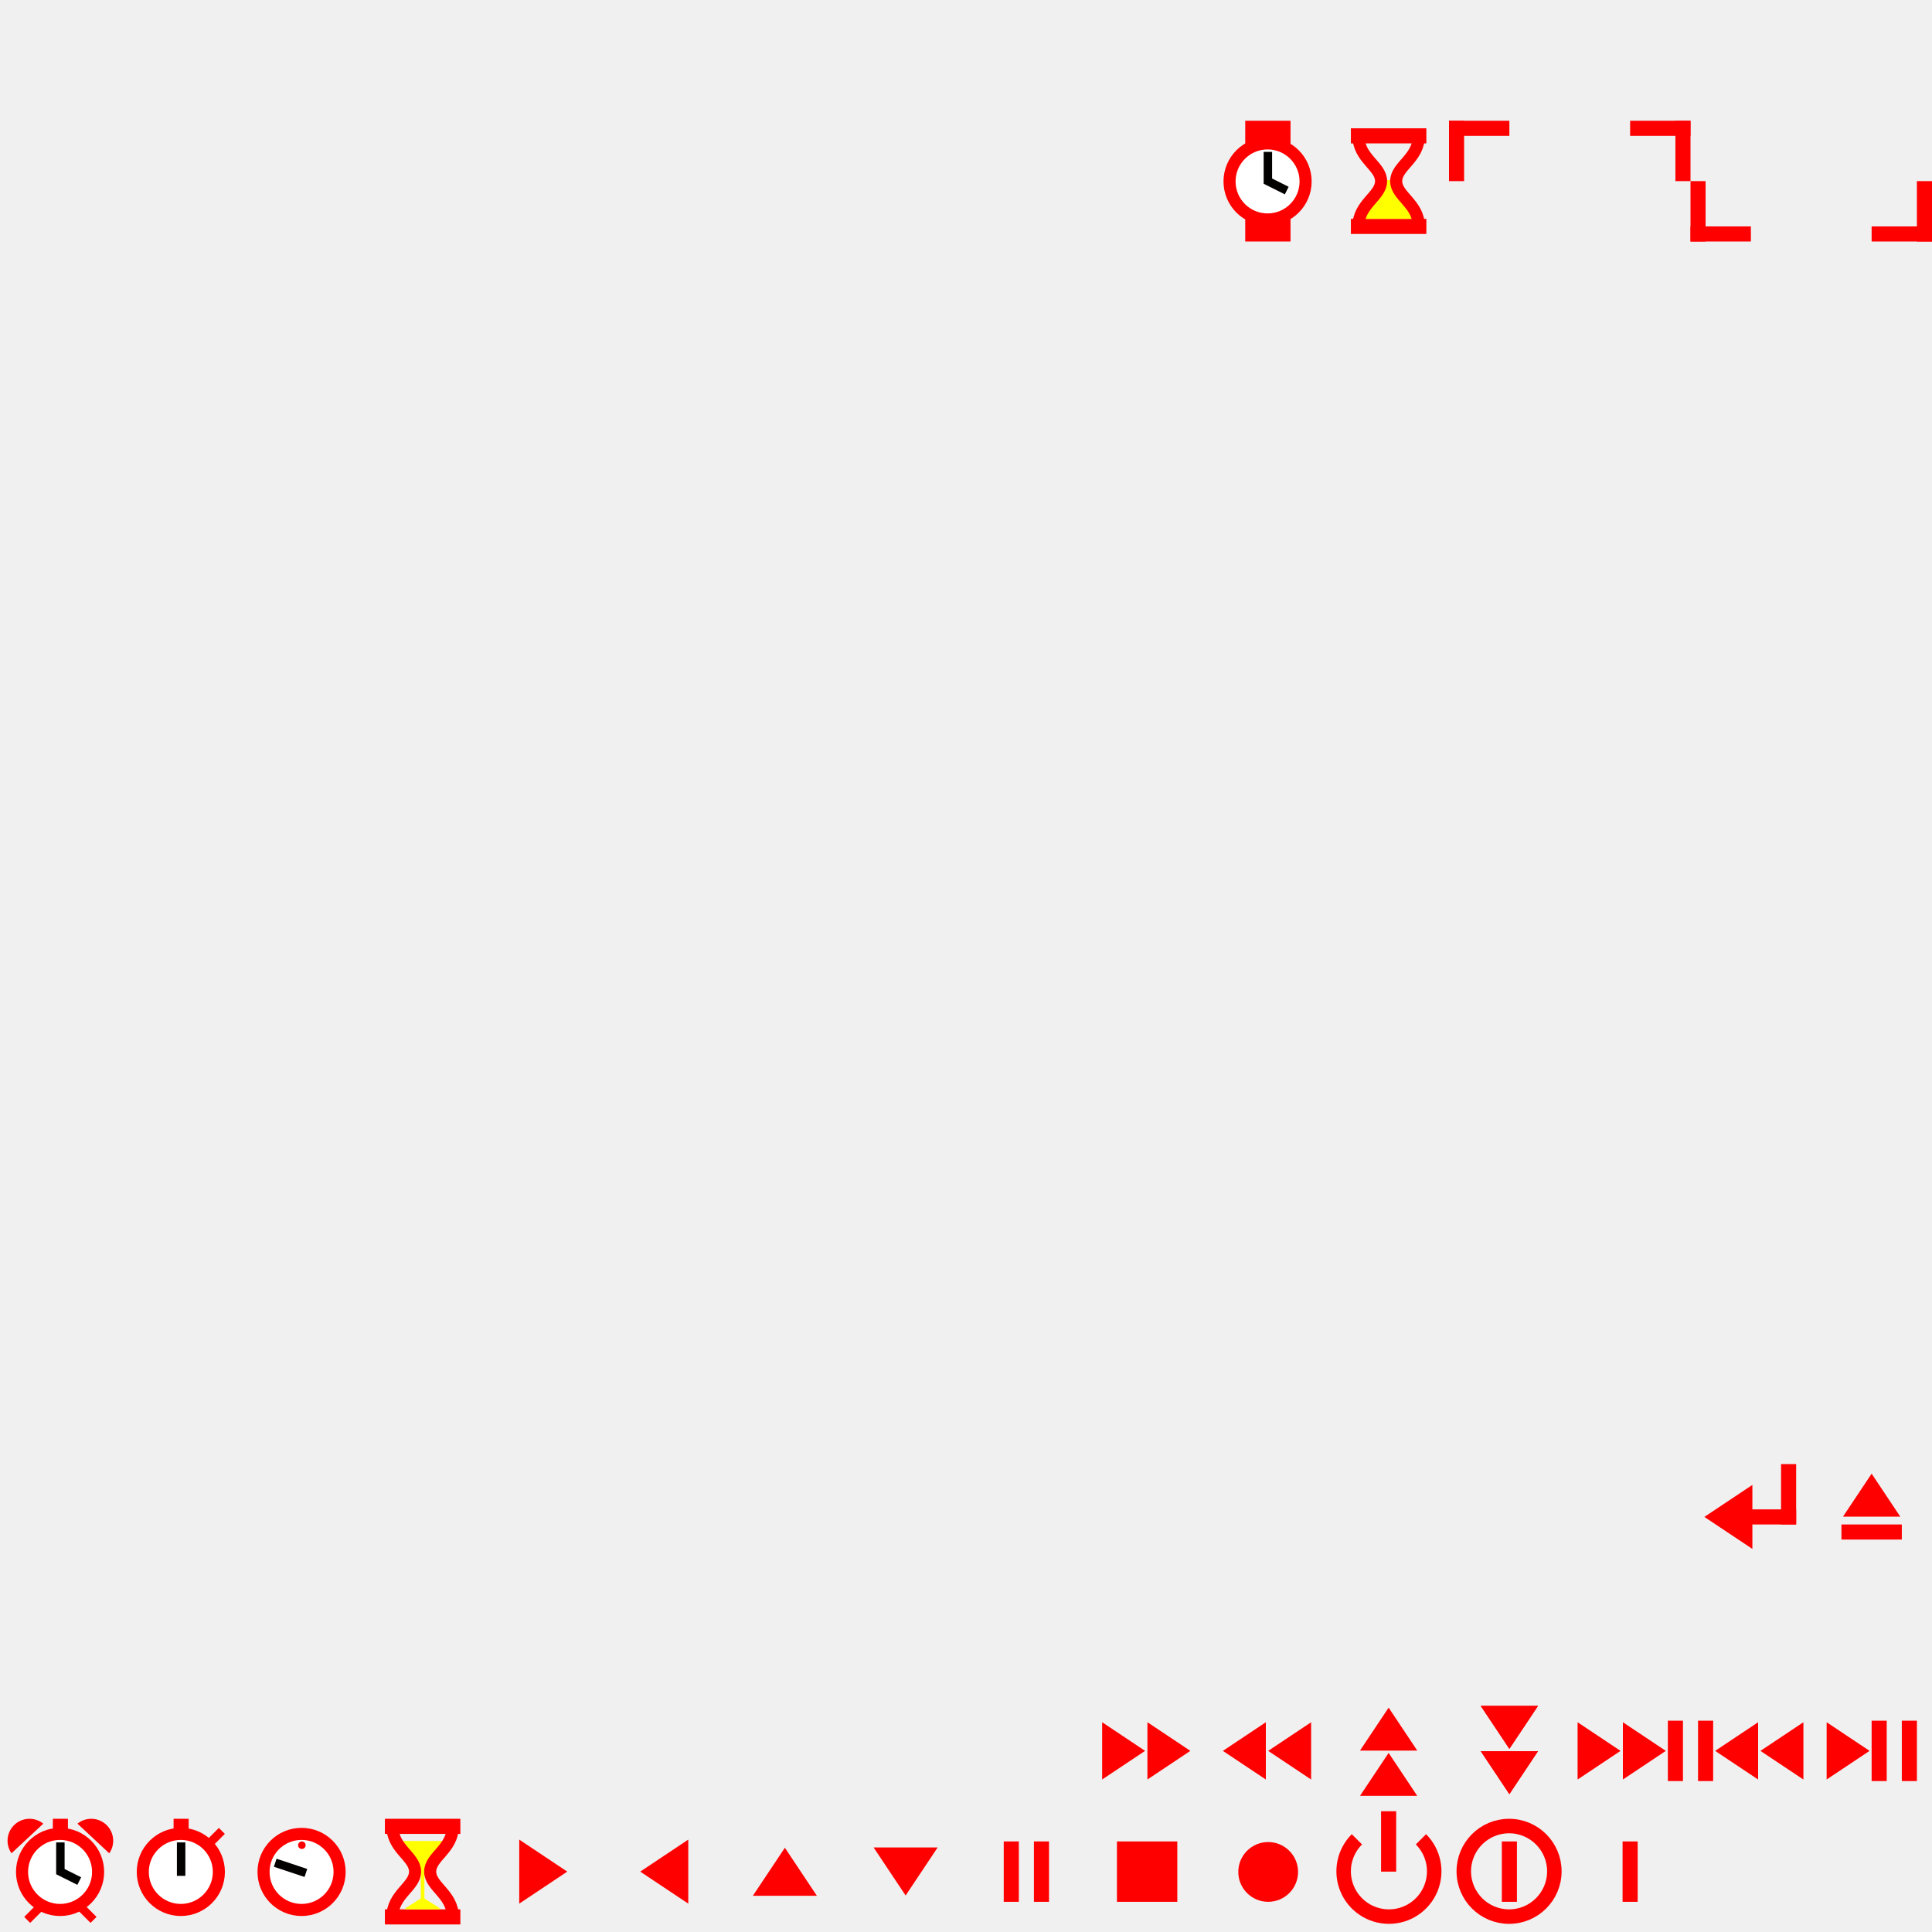
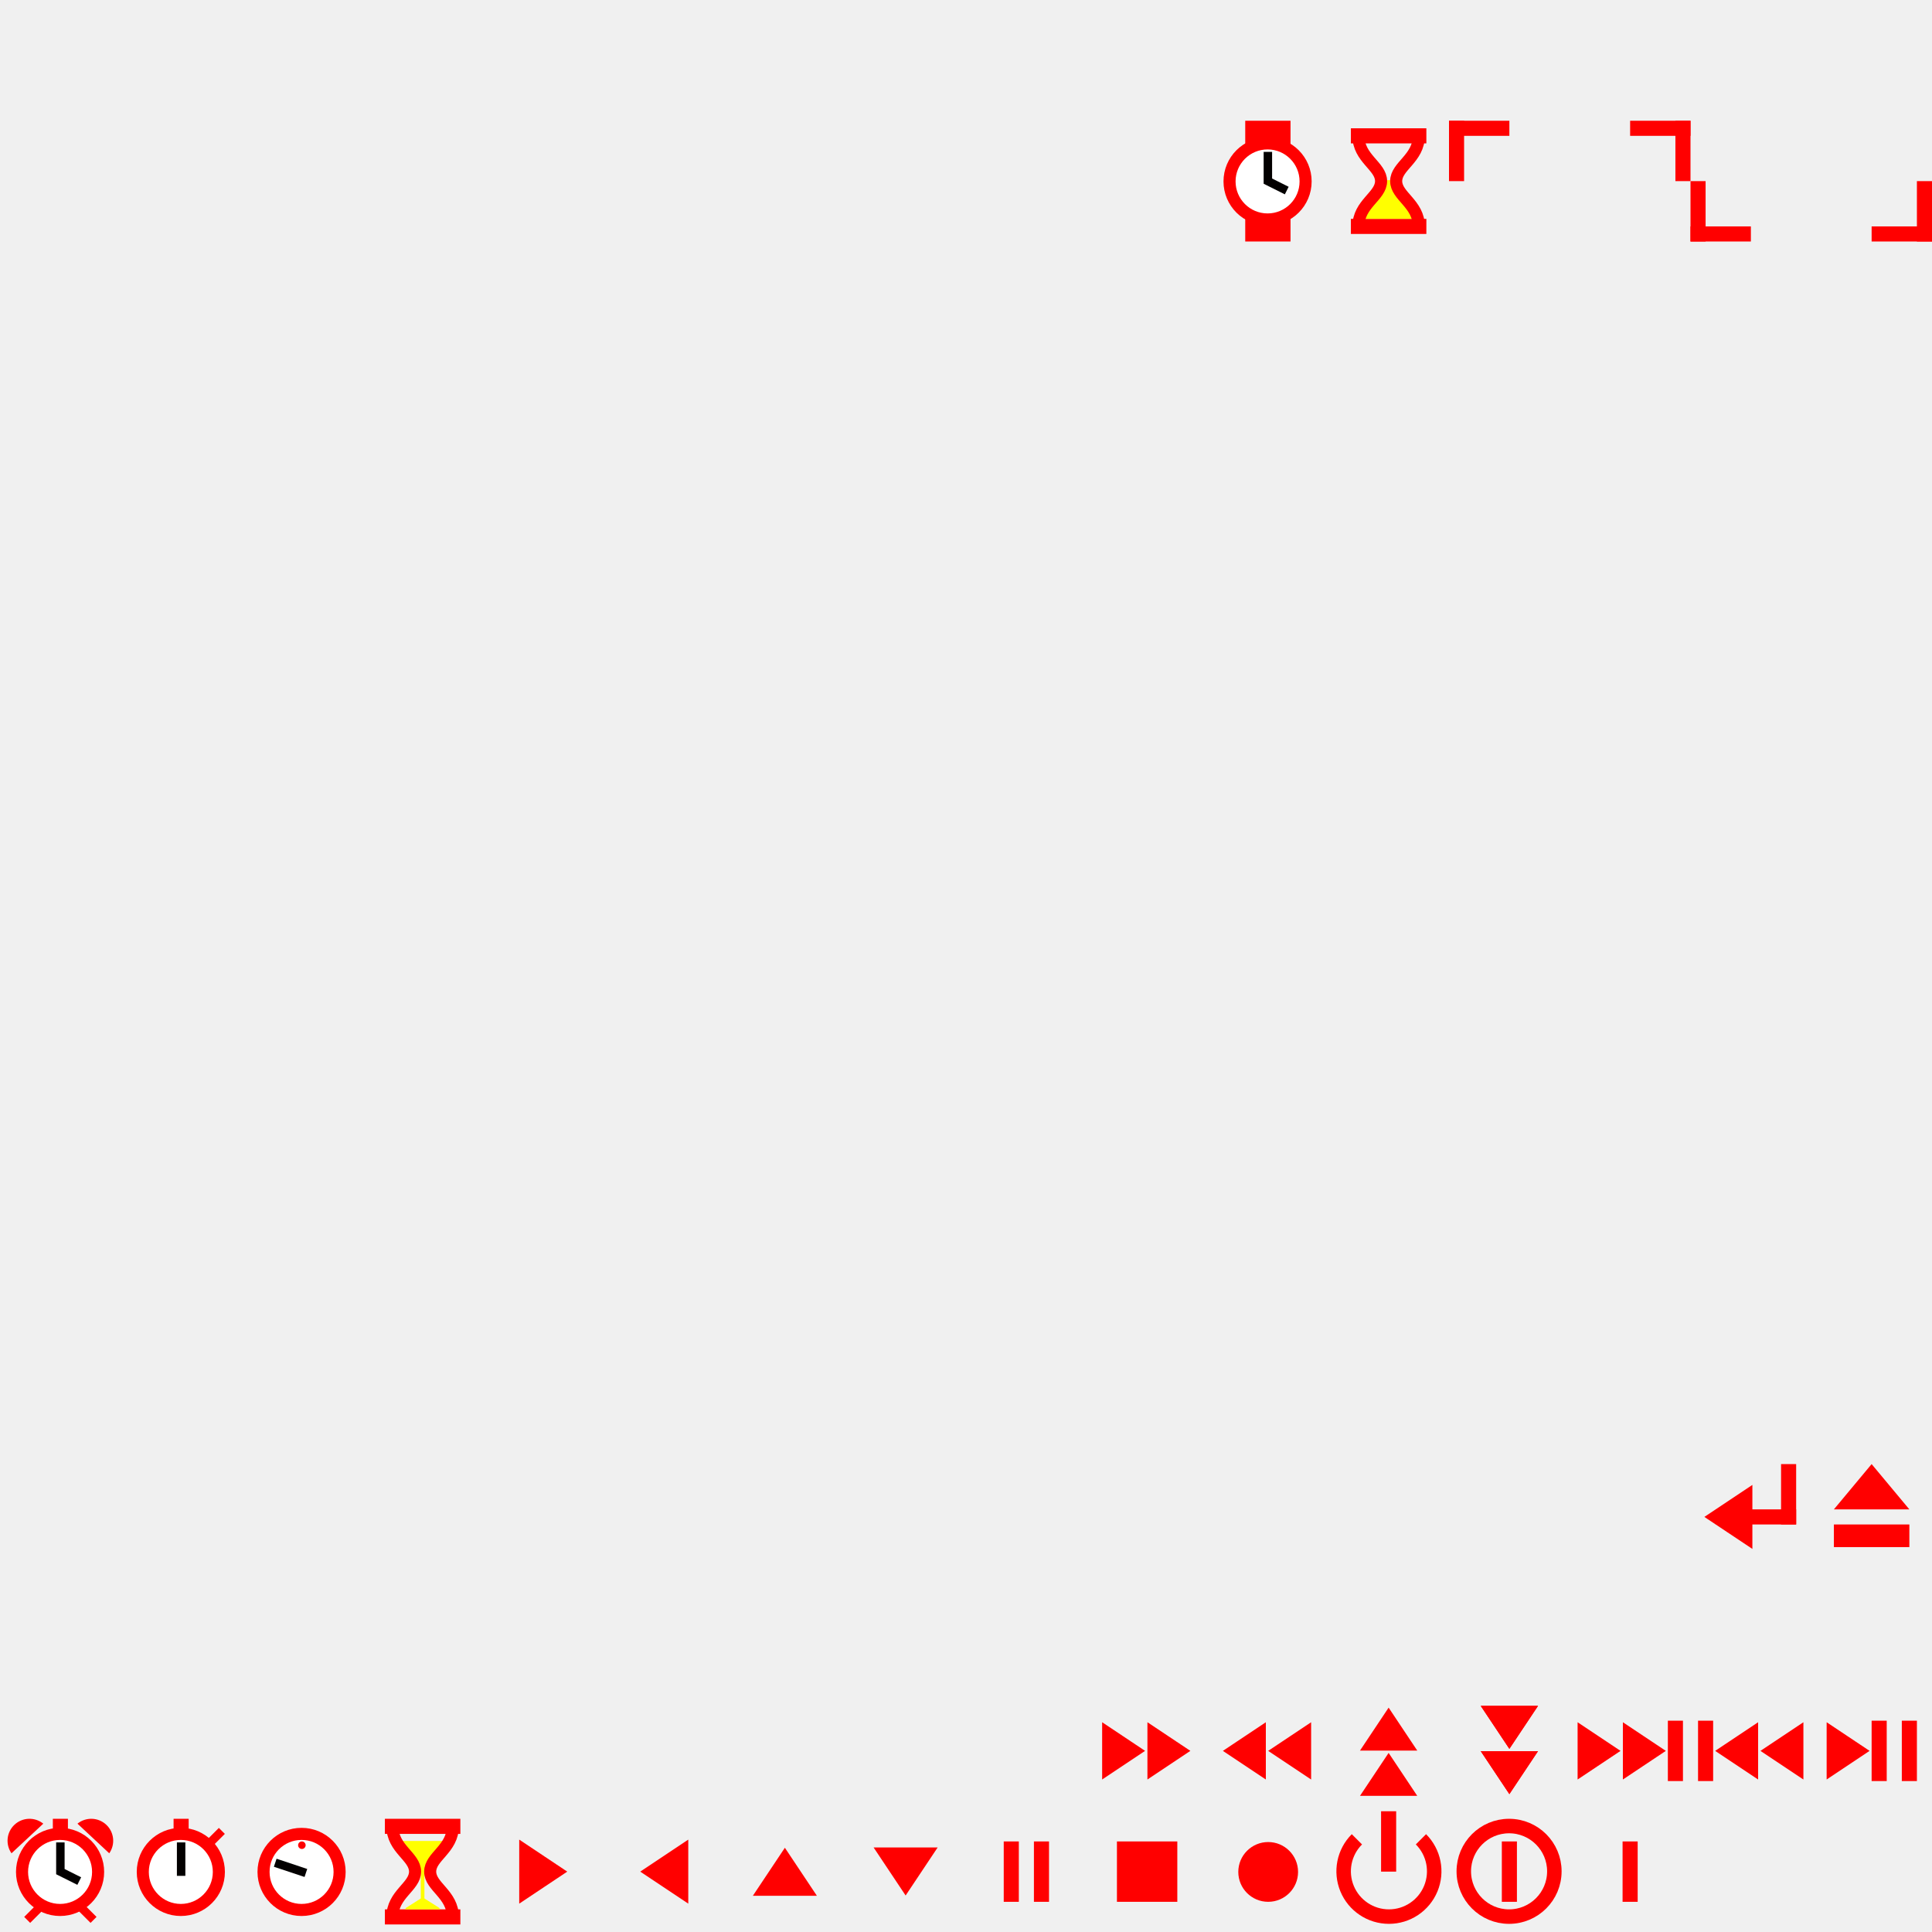
<svg xmlns="http://www.w3.org/2000/svg" id="svg8" version="1.1" viewBox="0 0 160 160" height="160mm" width="160mm">
  <defs id="defs2">
    <path d="m93.3 60.56c-5.43-21.16-23.7-23.53-29.34-18.14-5.64-5.38-23.84-3.01-29.27 18.14-11.14 43.36-5.69 59.14 29.31 60.27v0.02s-0.07-0.01 0-0.01 0 0.01 0 0.01v-0.02c35-1.13 40.43-16.91 29.3-60.27z" id="g" />
    <path d="m71.77 78.07 0.01 0.48c0.02 1.34-0.3 2.61-0.88 3.72-0.23 0.44-0.51 0.86-0.82 1.25s-0.66 0.75-1.04 1.07c-1.33 1.13-3.04 1.83-4.92 1.86-0.23 0-0.47 0-0.7-0.02s-0.46-0.04-0.68-0.08c-0.67-0.11-1.32-0.3-1.92-0.57s-1.17-0.61-1.68-1.02c-0.39-0.31-0.75-0.66-1.07-1.04s-0.61-0.79-0.86-1.23c-0.62-1.09-0.98-2.35-1-3.69l-0.01-0.48c3.46-0.06 7.74-1.97 7.68-5.85 0.09 3.89 4.43 5.66 7.89 5.6z" id="e" />
    <path d="m71.77 78.07 0.01 0.48c0.02 1.34-0.3 2.61-0.88 3.72-0.23 0.44-0.51 0.86-0.82 1.25s-0.66 0.75-1.04 1.07c-1.33 1.13-3.04 1.83-4.92 1.86-0.23 0-0.47 0-0.7-0.02s-0.46-0.04-0.68-0.08c-0.67-0.11-1.32-0.3-1.92-0.57s-1.17-0.61-1.68-1.02c-0.39-0.31-0.75-0.66-1.07-1.04s-0.61-0.79-0.86-1.23c-0.62-1.09-0.98-2.35-1-3.69l-0.01-0.48c3.46-0.06 7.74-1.97 7.68-5.85 0.09 3.89 4.43 5.66 7.89 5.6z" id="a" />
  </defs>
  <g id="layer1">
    <rect style="fill:#ff0000;fill-opacity:1;stroke:none;stroke-width:0.7;stroke-linecap:square;stroke-linejoin:miter;stroke-miterlimit:4;stroke-dasharray:none;stroke-dashoffset:29.881;stroke-opacity:1" id="rect1586" width="3.75" height="10" x="103.125" y="10" />
    <path style="fill:none;stroke:#ff0000;stroke-width:0.7;stroke-linecap:square;stroke-miterlimit:4;stroke-dasharray:none;stroke-dashoffset:29.881;stroke-opacity:1" d="m 17.5,152.5 0.625,-0.625" id="path1471" />
    <path style="fill:#ff0000;fill-opacity:1;stroke:#ff0000;stroke-width:1.5;stroke-linecap:butt;stroke-miterlimit:4;stroke-dasharray:none;stroke-opacity:1" d="m 76.25,153.75 -1.25,1.875 -1.25,-1.875 z" id="path599" />
    <g id="g517">
      <path id="path508" d="m 131.25,143.75 1.875,1.25 -1.875,1.25 z" style="opacity:1;fill:#ff0000;fill-opacity:1;stroke:#ff0000;stroke-width:1.2;stroke-linecap:butt;stroke-miterlimit:4;stroke-dasharray:none;stroke-opacity:1" />
      <path style="opacity:1;fill:#ff0000;fill-opacity:1;stroke:#ff0000;stroke-width:1.2;stroke-linecap:butt;stroke-miterlimit:4;stroke-dasharray:none;stroke-opacity:1" d="M 135,143.75 136.875,145 135,146.25 Z" id="path510" />
      <rect y="142.5" x="138.125" height="5" width="1.25" id="rect512" style="fill:#ff0000;stroke-width:0.5;stroke-linecap:square;stroke-dashoffset:29.881" />
    </g>
    <path id="path502" d="m 151.875,143.75 1.875,1.25 -1.875,1.25 z" style="opacity:1;fill:#ff0000;fill-opacity:1;stroke:#ff0000;stroke-width:1.2;stroke-linecap:butt;stroke-miterlimit:4;stroke-dasharray:none;stroke-opacity:1" />
    <rect y="142.5" x="155" height="5" width="1.25" id="rect504" style="fill:#ff0000;stroke-width:0.5;stroke-linecap:square;stroke-dashoffset:29.881" />
    <rect y="142.5" x="157.5" height="5" width="1.25" id="rect506" style="fill:#ff0000;stroke-width:0.5;stroke-linecap:square;stroke-dashoffset:29.881" />
    <g transform="matrix(-1,0,0,1,280,-4.56e-6)" id="g525">
      <path style="opacity:1;fill:#ff0000;fill-opacity:1;stroke:#ff0000;stroke-width:1.2;stroke-linecap:butt;stroke-miterlimit:4;stroke-dasharray:none;stroke-opacity:1" d="m 131.25,143.75 1.875,1.25 -1.875,1.25 z" id="path519" />
      <path id="path521" d="M 135,143.75 136.875,145 135,146.25 Z" style="opacity:1;fill:#ff0000;fill-opacity:1;stroke:#ff0000;stroke-width:1.2;stroke-linecap:butt;stroke-miterlimit:4;stroke-dasharray:none;stroke-opacity:1" />
      <rect style="fill:#ff0000;stroke-width:0.5;stroke-linecap:square;stroke-dashoffset:29.881" id="rect523" width="1.25" height="5" x="138.125" y="142.5" />
    </g>
    <g transform="rotate(90,129.6875,140.3125)" id="g551">
      <path style="opacity:1;fill:#ff0000;fill-opacity:1;stroke:#ff0000;stroke-width:1.2;stroke-linecap:butt;stroke-miterlimit:4;stroke-dasharray:none;stroke-opacity:1" d="m 131.25,143.75 1.875,1.25 -1.875,1.25 z" id="path545" />
      <path id="path547" d="M 135,143.75 136.875,145 135,146.25 Z" style="opacity:1;fill:#ff0000;fill-opacity:1;stroke:#ff0000;stroke-width:1.2;stroke-linecap:butt;stroke-miterlimit:4;stroke-dasharray:none;stroke-opacity:1" />
    </g>
    <g id="g557" transform="matrix(-1,0,0,1,239.2317,0)">
      <path id="path553" d="m 131.25,143.75 1.875,1.25 -1.875,1.25 z" style="opacity:1;fill:#ff0000;fill-opacity:1;stroke:#ff0000;stroke-width:1.2;stroke-linecap:butt;stroke-miterlimit:4;stroke-dasharray:none;stroke-opacity:1" />
      <path style="opacity:1;fill:#ff0000;fill-opacity:1;stroke:#ff0000;stroke-width:1.2;stroke-linecap:butt;stroke-miterlimit:4;stroke-dasharray:none;stroke-opacity:1" d="M 135,143.75 136.875,145 135,146.25 Z" id="path555" />
    </g>
    <g id="g563" transform="translate(-39.375)">
      <path id="path559" d="m 131.25,143.75 1.875,1.25 -1.875,1.25 z" style="opacity:1;fill:#ff0000;fill-opacity:1;stroke:#ff0000;stroke-width:1.2;stroke-linecap:butt;stroke-miterlimit:4;stroke-dasharray:none;stroke-opacity:1" />
      <path style="opacity:1;fill:#ff0000;fill-opacity:1;stroke:#ff0000;stroke-width:1.2;stroke-linecap:butt;stroke-miterlimit:4;stroke-dasharray:none;stroke-opacity:1" d="M 135,143.75 136.875,145 135,146.25 Z" id="path561" />
    </g>
    <g id="g569" transform="rotate(90,129.6875,140.3125)">
      <path id="path565" d="m 131.25,143.75 1.875,1.25 -1.875,1.25 z" style="opacity:1;fill:#ff0000;fill-opacity:1;stroke:#ff0000;stroke-width:1.2;stroke-linecap:butt;stroke-miterlimit:4;stroke-dasharray:none;stroke-opacity:1" />
      <path style="opacity:1;fill:#ff0000;fill-opacity:1;stroke:#ff0000;stroke-width:1.2;stroke-linecap:butt;stroke-miterlimit:4;stroke-dasharray:none;stroke-opacity:1" d="M 135,143.75 136.875,145 135,146.25 Z" id="path567" />
    </g>
    <g transform="matrix(0,-1,-1,0,260,279.375)" id="g575">
      <path style="opacity:1;fill:#ff0000;fill-opacity:1;stroke:#ff0000;stroke-width:1.2;stroke-linecap:butt;stroke-miterlimit:4;stroke-dasharray:none;stroke-opacity:1" d="m 131.25,143.75 1.875,1.25 -1.875,1.25 z" id="path571" />
      <path id="path573" d="M 135,143.75 136.875,145 135,146.25 Z" style="opacity:1;fill:#ff0000;fill-opacity:1;stroke:#ff0000;stroke-width:1.2;stroke-linecap:butt;stroke-miterlimit:4;stroke-dasharray:none;stroke-opacity:1" />
    </g>
    <circle r="3.75" cy="154.975" cx="-124.975" id="circle579" style="fill:none;fill-opacity:1;stroke:#ff0000;stroke-width:1.2;stroke-linecap:butt;stroke-miterlimit:4;stroke-dasharray:none;stroke-opacity:1" transform="scale(-1,1)" />
    <rect style="fill:#ff0000;stroke-width:0.5;stroke-linecap:square;stroke-dashoffset:29.881" id="rect581" width="1.25" height="5" x="124.375" y="152.5" />
    <rect y="152.5" x="134.375" height="5" width="1.25" id="rect583" style="fill:#ff0000;stroke-width:0.5;stroke-linecap:square;stroke-dashoffset:29.881" />
    <path d="m -112.373,152.323 a 3.75,3.75 0 0 1 0.813,4.087 3.75,3.75 0 0 1 -3.465,2.315 3.75,3.75 0 0 1 -3.465,-2.315 3.75,3.75 0 0 1 0.813,-4.087" transform="scale(-1,1)" style="fill:none;fill-opacity:1;stroke:#ff0000;stroke-width:1.2;stroke-linecap:butt;stroke-miterlimit:4;stroke-dasharray:none;stroke-opacity:1" id="circle585" />
    <rect style="fill:#ff0000;stroke-width:0.5;stroke-linecap:square;stroke-dashoffset:29.881" id="rect587" width="1.25" height="5" x="114.375" y="150" />
    <ellipse transform="rotate(90)" cy="-105.025" cx="155.025" id="ellipse589" style="opacity:1;fill:#ff0000;fill-opacity:1;stroke:#ff0000;stroke-width:1.2;stroke-linecap:butt;stroke-miterlimit:4;stroke-dasharray:none;stroke-opacity:1" rx="1.875" ry="1.875" />
    <rect style="fill:#ff0000;stroke-width:0.5;stroke-linecap:square;stroke-dashoffset:29.881" id="rect591" width="5" height="5" x="92.5" y="152.5" />
    <rect style="fill:#ff0000;stroke-width:0.5;stroke-linecap:square;stroke-dashoffset:29.881" id="rect593" width="1.25" height="5" x="83.125" y="152.5" />
    <rect style="fill:#ff0000;stroke-width:0.5;stroke-linecap:square;stroke-dashoffset:29.881" id="rect595" width="1.25" height="5" x="85.625" y="152.5" />
    <path id="path1427" d="m 43.75,153.75 1.875,1.25 -1.875,1.25 z" style="fill:#ff0000;fill-opacity:1;stroke:#ff0000;stroke-width:1.5;stroke-linecap:butt;stroke-miterlimit:4;stroke-dasharray:none;stroke-opacity:1" />
    <path style="fill:#ff0000;fill-opacity:1;stroke:#ff0000;stroke-width:1.5;stroke-linecap:butt;stroke-miterlimit:4;stroke-dasharray:none;stroke-opacity:1" d="m 56.25,153.75 -1.875,1.25 1.875,1.25 z" id="path1435" />
    <path id="path1437" d="m 66.25,156.25 -1.25,-1.875 -1.25,1.875 z" style="fill:#ff0000;fill-opacity:1;stroke:#ff0000;stroke-width:1.5;stroke-linecap:butt;stroke-miterlimit:4;stroke-dasharray:none;stroke-opacity:1" />
    <ellipse ry="3.15" rx="3.15" cx="-4.975" cy="155.025" id="circle1439" style="fill:#ffffff;fill-opacity:1;stroke:#ff0000;stroke-width:1;stroke-linecap:butt;stroke-miterlimit:4;stroke-dasharray:none;stroke-opacity:1" transform="scale(-1,1)" />
    <path id="path1441" d="M 5,152.93 5,155 l 1.25,0.625" style="fill:none;stroke:#030000;stroke-width:0.7;stroke-linecap:square;stroke-miterlimit:4;stroke-dasharray:none;stroke-dashoffset:29.881;stroke-opacity:1" />
    <path id="path1445" d="m 2.5,158.75 0.625,-0.625" style="fill:none;stroke:#ff0000;stroke-width:0.7;stroke-linecap:square;stroke-miterlimit:4;stroke-dasharray:none;stroke-dashoffset:29.881;stroke-opacity:1" />
    <path id="path1447" d="M 7.5,158.75 6.875,158.125" style="fill:none;stroke:#ff0000;stroke-width:0.7;stroke-linecap:square;stroke-miterlimit:4;stroke-dasharray:none;stroke-dashoffset:29.881;stroke-opacity:1" />
    <path d="M 0.952,153.482 A 1.818,1.818 0 0 1 1.203,151.113 1.818,1.818 0 0 1 3.584,151.028" id="path1449" style="fill:#ff0000;fill-opacity:1;stroke:none;stroke-width:0.7;stroke-linecap:square;stroke-linejoin:miter;stroke-miterlimit:4;stroke-dasharray:none;stroke-dashoffset:29.881;stroke-opacity:1" />
    <path transform="scale(-1,1)" style="fill:#ff0000;fill-opacity:1;stroke:none;stroke-width:0.7;stroke-linecap:square;stroke-linejoin:miter;stroke-miterlimit:4;stroke-dasharray:none;stroke-dashoffset:29.881;stroke-opacity:1" id="path1451" d="m -9.048,153.482 a 1.818,1.818 0 0 1 0.252,-2.369 1.818,1.818 0 0 1 2.381,-0.085" />
    <rect y="150.625" x="4.375" height="1.25" width="1.25" id="rect1453" style="fill:#ff0000;fill-opacity:1;stroke:none;stroke-width:0.7;stroke-linecap:square;stroke-linejoin:miter;stroke-miterlimit:4;stroke-dasharray:none;stroke-dashoffset:29.881;stroke-opacity:1" />
    <ellipse transform="scale(-1,1)" style="fill:#ffffff;fill-opacity:1;stroke:#ff0000;stroke-width:1;stroke-linecap:butt;stroke-miterlimit:4;stroke-dasharray:none;stroke-opacity:1" id="ellipse1455" cy="155.025" cx="-14.975" rx="3.15" ry="3.15" />
    <path style="fill:none;stroke:#030000;stroke-width:0.7;stroke-linecap:square;stroke-miterlimit:4;stroke-dasharray:none;stroke-dashoffset:29.881;stroke-opacity:1" d="M 15,152.93 15,155" id="path1457" />
    <rect style="fill:#ff0000;fill-opacity:1;stroke:none;stroke-width:0.7;stroke-linecap:square;stroke-linejoin:miter;stroke-miterlimit:4;stroke-dasharray:none;stroke-dashoffset:29.881;stroke-opacity:1" id="rect1467" width="1.25" height="1.25" x="14.375" y="150.625" />
    <ellipse ry="3.15" rx="3.15" cx="-24.975" cy="155.025" id="ellipse1473" style="fill:#ffffff;fill-opacity:1;stroke:#ff0000;stroke-width:1;stroke-linecap:butt;stroke-miterlimit:4;stroke-dasharray:none;stroke-opacity:1" transform="scale(-1,1)" />
    <path id="path1475" d="m 23.125,154.375 1.875,0.625" style="fill:none;stroke:#030000;stroke-width:0.7;stroke-linecap:square;stroke-miterlimit:4;stroke-dasharray:none;stroke-dashoffset:29.881;stroke-opacity:1" />
    <circle r="0.312" cy="152.812" cx="25" id="path1477" style="fill:#ff0000;fill-opacity:1;stroke:none;stroke-width:0.7;stroke-linecap:square;stroke-linejoin:miter;stroke-miterlimit:4;stroke-dasharray:none;stroke-dashoffset:29.881;stroke-opacity:1" />
    <rect y="150.625" x="31.875" height="1.25" width="6.25" id="rect1505" style="fill:#ff0000;fill-opacity:1;stroke:none;stroke-width:0.7;stroke-linecap:square;stroke-linejoin:miter;stroke-miterlimit:4;stroke-dasharray:none;stroke-dashoffset:29.881;stroke-opacity:1" />
    <rect style="fill:#ff0000;fill-opacity:1;stroke:none;stroke-width:0.7;stroke-linecap:square;stroke-linejoin:miter;stroke-miterlimit:4;stroke-dasharray:none;stroke-dashoffset:29.881;stroke-opacity:1" id="rect1507" width="6.25" height="1.25" x="31.875" y="158.125" />
    <path d="m 32.821,152.459 c 0.535,0.995 1.554,1.578 1.554,2.5 0,0.009 -0.002,0.018 -0.003,0.027 l 0.477,0.096 v 2.14 l -1.225,0.778 -0.084,0.125 h 2.918 l -0.084,-0.125 -1.225,-0.778 v -2.14 l 0.477,-0.096 c -2.11e-4,-0.009 -0.003,-0.018 -0.003,-0.027 0,-0.922 1.019,-1.505 1.554,-2.5 z" style="fill:#ffff00;fill-opacity:1;stroke:none;stroke-width:0.7;stroke-linecap:square;stroke-linejoin:miter;stroke-miterlimit:4;stroke-dasharray:none;stroke-dashoffset:29.881;stroke-opacity:1" id="path1511" />
    <rect y="15" x="158.75" height="5" width="1.25" id="rect1548" style="fill:#ff0000;fill-opacity:1;stroke:none;stroke-width:0.7;stroke-linecap:square;stroke-linejoin:miter;stroke-miterlimit:4;stroke-dasharray:none;stroke-dashoffset:29.881;stroke-opacity:1" />
    <rect y="18.75" x="155" height="1.25" width="5" id="rect1550" style="fill:#ff0000;fill-opacity:1;stroke:none;stroke-width:0.7;stroke-linecap:square;stroke-linejoin:miter;stroke-miterlimit:4;stroke-dasharray:none;stroke-dashoffset:29.881;stroke-opacity:1" />
    <rect style="fill:#ff0000;fill-opacity:1;stroke:none;stroke-width:0.7;stroke-linecap:square;stroke-linejoin:miter;stroke-miterlimit:4;stroke-dasharray:none;stroke-dashoffset:29.881;stroke-opacity:1" id="rect1552" width="1.25" height="5" x="140" y="15" />
    <rect style="fill:#ff0000;fill-opacity:1;stroke:none;stroke-width:0.7;stroke-linecap:square;stroke-linejoin:miter;stroke-miterlimit:4;stroke-dasharray:none;stroke-dashoffset:29.881;stroke-opacity:1" id="rect1554" width="5" height="1.25" x="140" y="18.75" />
    <rect y="10" x="138.75" height="5" width="1.25" id="rect1556" style="fill:#ff0000;fill-opacity:1;stroke:none;stroke-width:0.7;stroke-linecap:square;stroke-linejoin:miter;stroke-miterlimit:4;stroke-dasharray:none;stroke-dashoffset:29.881;stroke-opacity:1" />
    <rect y="10" x="135" height="1.25" width="5" id="rect1558" style="fill:#ff0000;fill-opacity:1;stroke:none;stroke-width:0.7;stroke-linecap:square;stroke-linejoin:miter;stroke-miterlimit:4;stroke-dasharray:none;stroke-dashoffset:29.881;stroke-opacity:1" />
    <rect style="fill:#ff0000;fill-opacity:1;stroke:none;stroke-width:0.7;stroke-linecap:square;stroke-linejoin:miter;stroke-miterlimit:4;stroke-dasharray:none;stroke-dashoffset:29.881;stroke-opacity:1" id="rect1560" width="1.25" height="5" x="120" y="10" />
    <rect style="fill:#ff0000;fill-opacity:1;stroke:none;stroke-width:0.7;stroke-linecap:square;stroke-linejoin:miter;stroke-miterlimit:4;stroke-dasharray:none;stroke-dashoffset:29.881;stroke-opacity:1" id="rect1562" width="5" height="1.25" x="120" y="10" />
    <ellipse transform="scale(-1,1)" style="fill:#ffffff;fill-opacity:1;stroke:#ff0000;stroke-width:1;stroke-linecap:butt;stroke-miterlimit:4;stroke-dasharray:none;stroke-opacity:1" id="ellipse1574" cy="15.025" cx="-104.975" rx="3.15" ry="3.15" />
    <path style="fill:none;stroke:#030000;stroke-width:0.7;stroke-linecap:square;stroke-miterlimit:4;stroke-dasharray:none;stroke-dashoffset:29.881;stroke-opacity:1" d="M 105,12.93 105,15 l 1.25,0.625" id="path1576" />
    <rect transform="scale(1,-1)" style="fill:#ff0000;fill-opacity:1;stroke:none;stroke-width:0.7;stroke-linecap:square;stroke-linejoin:miter;stroke-miterlimit:4;stroke-dasharray:none;stroke-dashoffset:29.881;stroke-opacity:1" id="rect1566" width="6.25" height="1.25" x="111.875" y="-19.375" />
    <rect transform="scale(1,-1)" y="-11.875" x="111.875" height="1.25" width="6.25" id="rect1568" style="fill:#ff0000;fill-opacity:1;stroke:none;stroke-width:0.7;stroke-linecap:square;stroke-linejoin:miter;stroke-miterlimit:4;stroke-dasharray:none;stroke-dashoffset:29.881;stroke-opacity:1" />
    <path id="path1570" style="fill:#ffff00;fill-opacity:1;stroke:none;stroke-width:0.7;stroke-linecap:square;stroke-linejoin:miter;stroke-miterlimit:4;stroke-dasharray:none;stroke-dashoffset:29.881;stroke-opacity:1" d="m 112.821,18.125 c 0.535,-0.995 1.554,-2.162 1.554,-3.084 0,-0.009 -0.002,-0.018 -0.003,-0.027 l 0.477,-0.096 h 0.301 l 0.477,0.096 c -2.2e-4,0.009 -0.003,0.018 -0.003,0.027 0,0.922 1.019,2.089 1.554,3.084 z" />
    <path style="fill:none;fill-opacity:1;stroke:#ff0000;stroke-width:1;stroke-linecap:square;stroke-linejoin:miter;stroke-miterlimit:4;stroke-dasharray:none;stroke-dashoffset:29.881;stroke-opacity:1" d="m 112.5,18.75 h 5 c 0,-1.875 -1.875,-2.5 -1.875,-3.75 0,-1.25 1.875,-1.875 1.875,-3.75 h -5 c 0,1.875 1.875,2.5 1.875,3.75 0,1.25 -1.875,1.875 -1.875,3.75 z" id="path1564" />
    <path id="path1503" d="m 32.5,151.25 5,0 c 0,1.875 -1.875,2.5 -1.875,3.75 0,1.25 1.875,1.875 1.875,3.75 h -5 c -2e-6,-1.875 1.875,-2.5 1.875,-3.75 0,-1.25 -1.875,-1.875 -1.875,-3.75 z" style="fill:none;fill-opacity:1;stroke:#ff0000;stroke-width:1;stroke-linecap:square;stroke-linejoin:miter;stroke-miterlimit:4;stroke-dasharray:none;stroke-dashoffset:29.881;stroke-opacity:1" />
-     <path id="path1612" d="M 156.25,125 155,123.125 153.75,125 Z" style="fill:#ff0000;fill-opacity:1;stroke:#ff0000;stroke-width:1.2;stroke-linecap:butt;stroke-miterlimit:4;stroke-dasharray:none;stroke-opacity:1" />
-     <rect y="126.25" x="152.5" height="1.25" width="5" id="rect1618" style="fill:#ff0000;fill-opacity:1;stroke:none;stroke-width:1;stroke-linecap:square;stroke-linejoin:miter;stroke-miterlimit:4;stroke-dasharray:none;stroke-dashoffset:29.881;stroke-opacity:1" />
+     <path id="path1612" d="M 158.125,125 155,121.25 151.875,125 Z" style="fill:#ff0000;fill-opacity:1;stroke:none;stroke-width:1.2;stroke-linecap:butt;stroke-miterlimit:4;stroke-dasharray:none;stroke-opacity:1" />
+     <rect y="126.25" x="151.875" height="1.875" width="6.25" id="rect1618" style="fill:#ff0000;fill-opacity:1;stroke:none;stroke-width:1;stroke-linecap:square;stroke-linejoin:miter;stroke-miterlimit:4;stroke-dasharray:none;stroke-dashoffset:29.881;stroke-opacity:1" />
    <path id="path1620" d="m 144.375,124.375 -1.875,1.25 1.875,1.25 z" style="fill:#ff0000;fill-opacity:1;stroke:#ff0000;stroke-width:1.5;stroke-linecap:butt;stroke-miterlimit:4;stroke-dasharray:none;stroke-opacity:1" />
    <rect style="fill:#ff0000;fill-opacity:1;stroke:none;stroke-width:1;stroke-linecap:square;stroke-linejoin:miter;stroke-miterlimit:4;stroke-dasharray:none;stroke-dashoffset:29.881;stroke-opacity:1" id="rect1622" width="5" height="1.25" x="143.75" y="125" />
    <rect y="121.25" x="147.5" height="5" width="1.25" id="rect1624" style="fill:#ff0000;fill-opacity:1;stroke:none;stroke-width:1;stroke-linecap:square;stroke-linejoin:miter;stroke-miterlimit:4;stroke-dasharray:none;stroke-dashoffset:29.881;stroke-opacity:1" />
  </g>
</svg>
